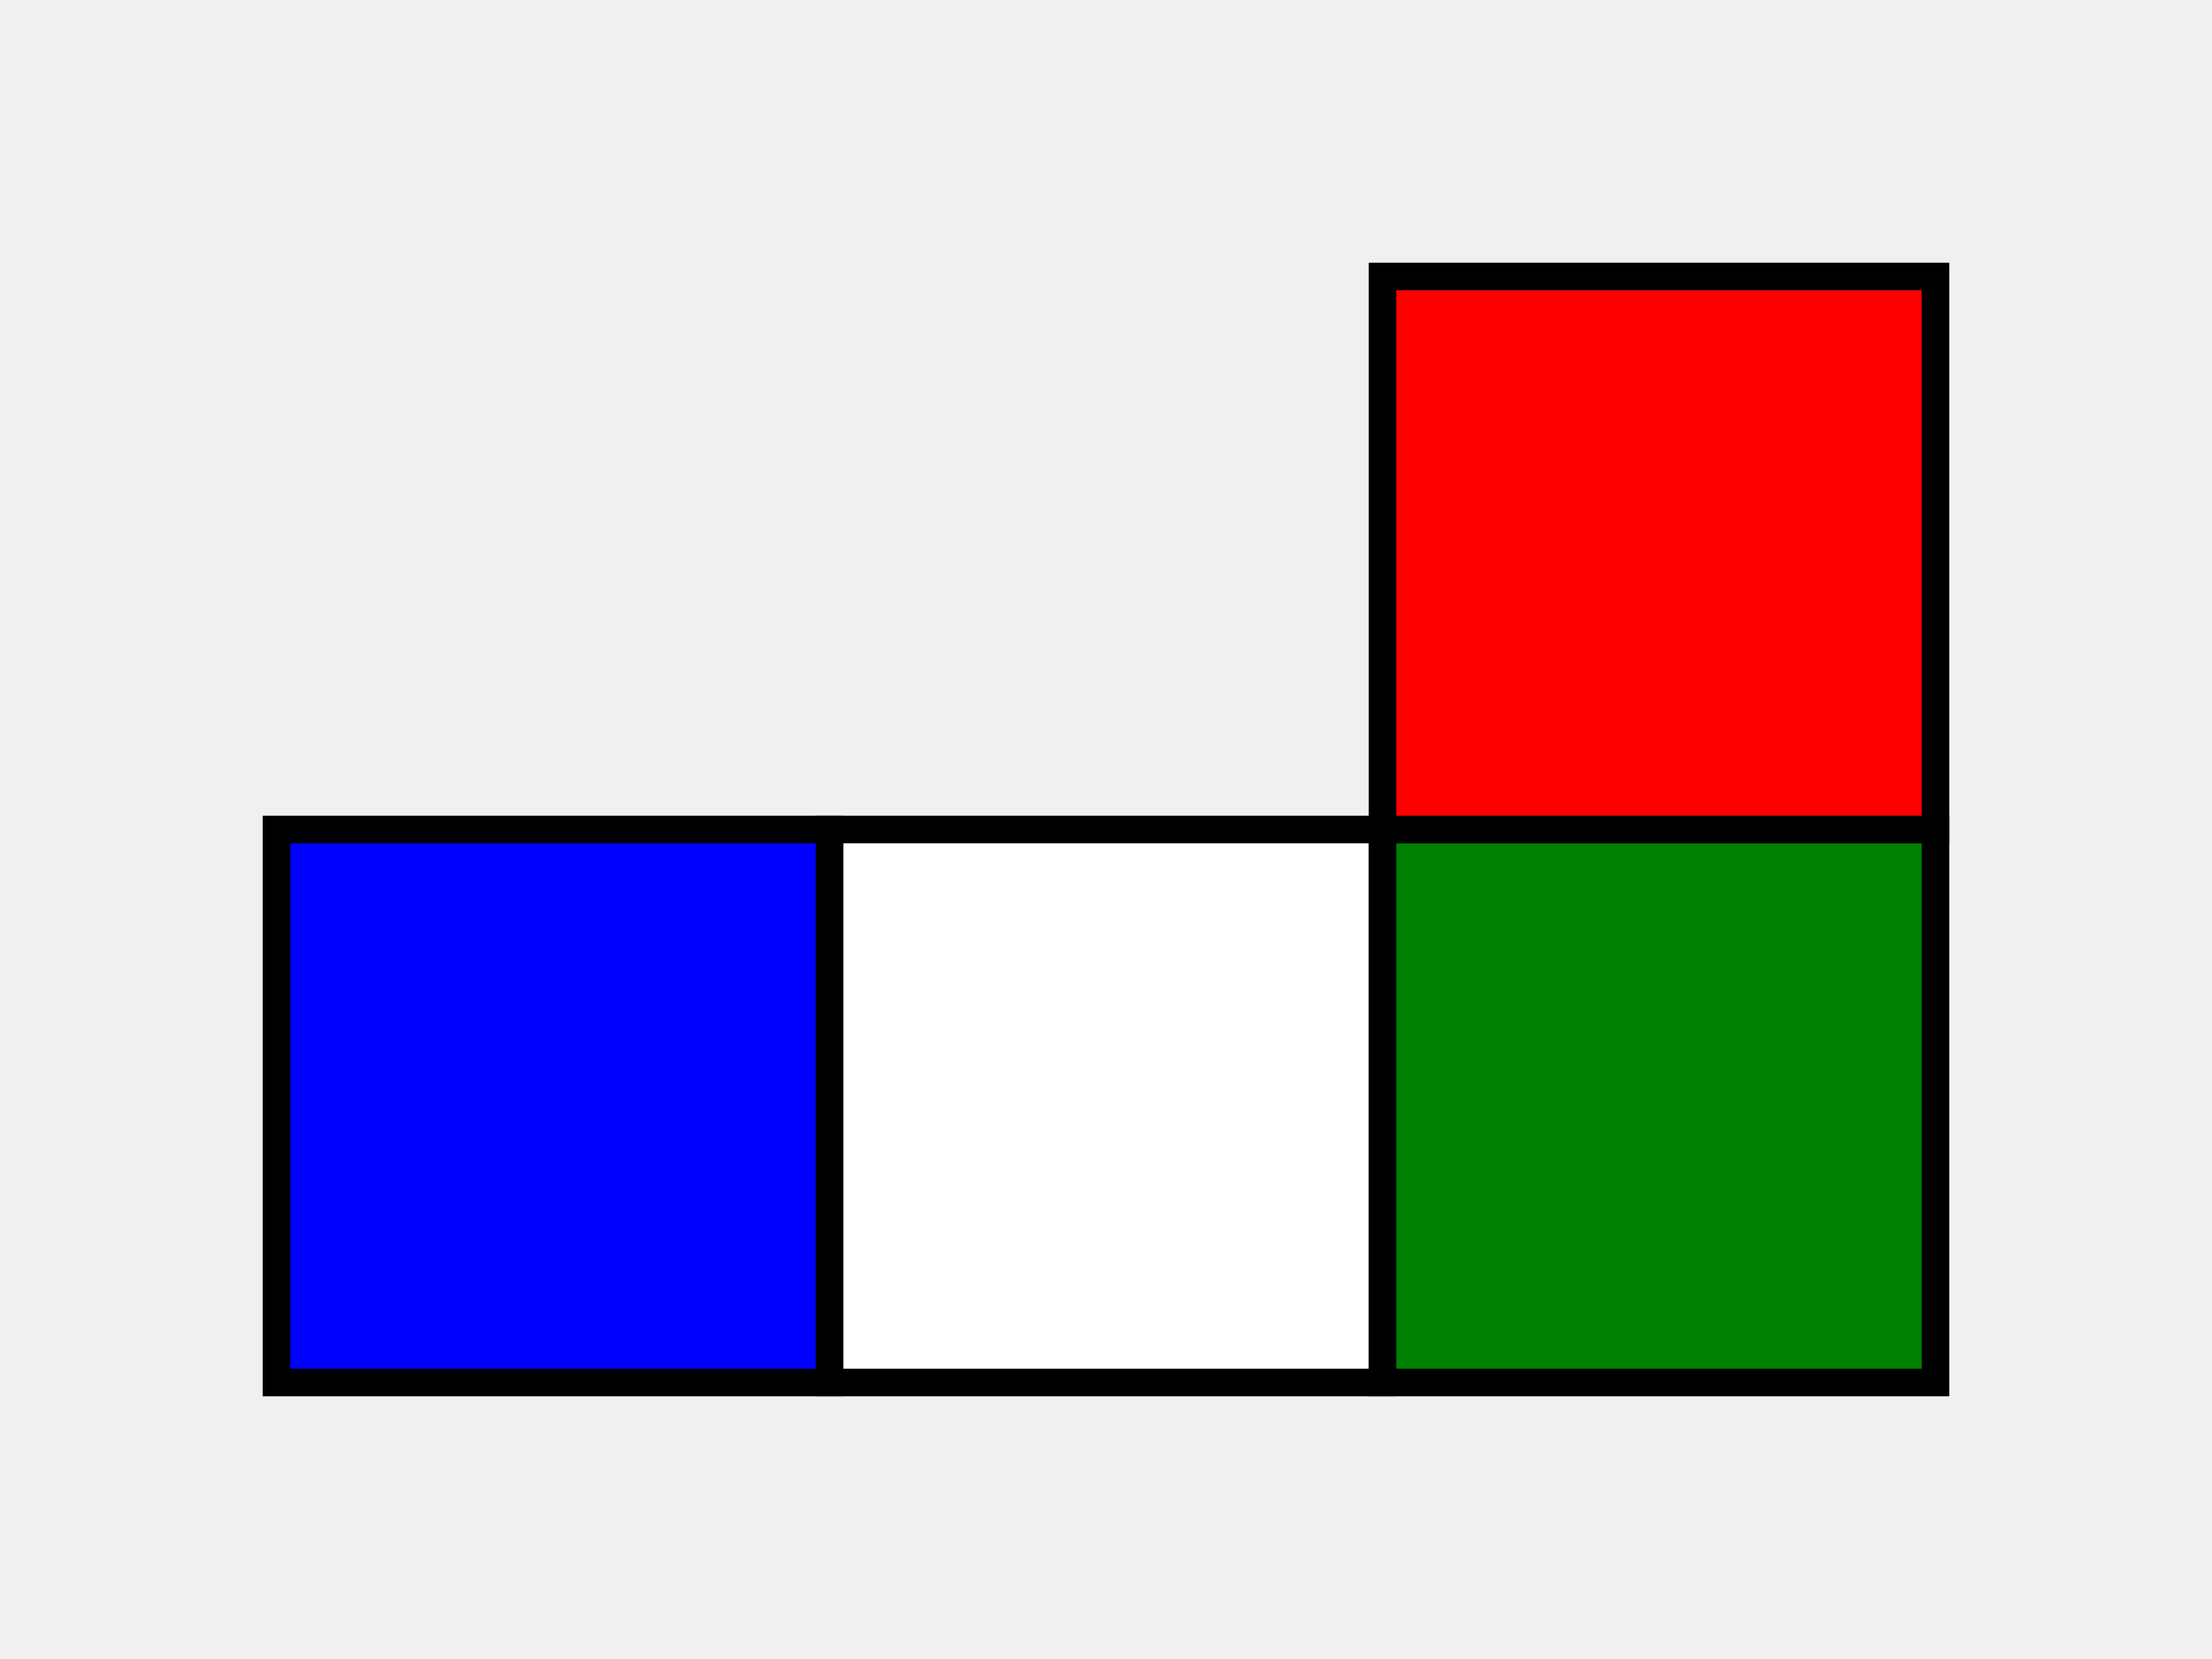
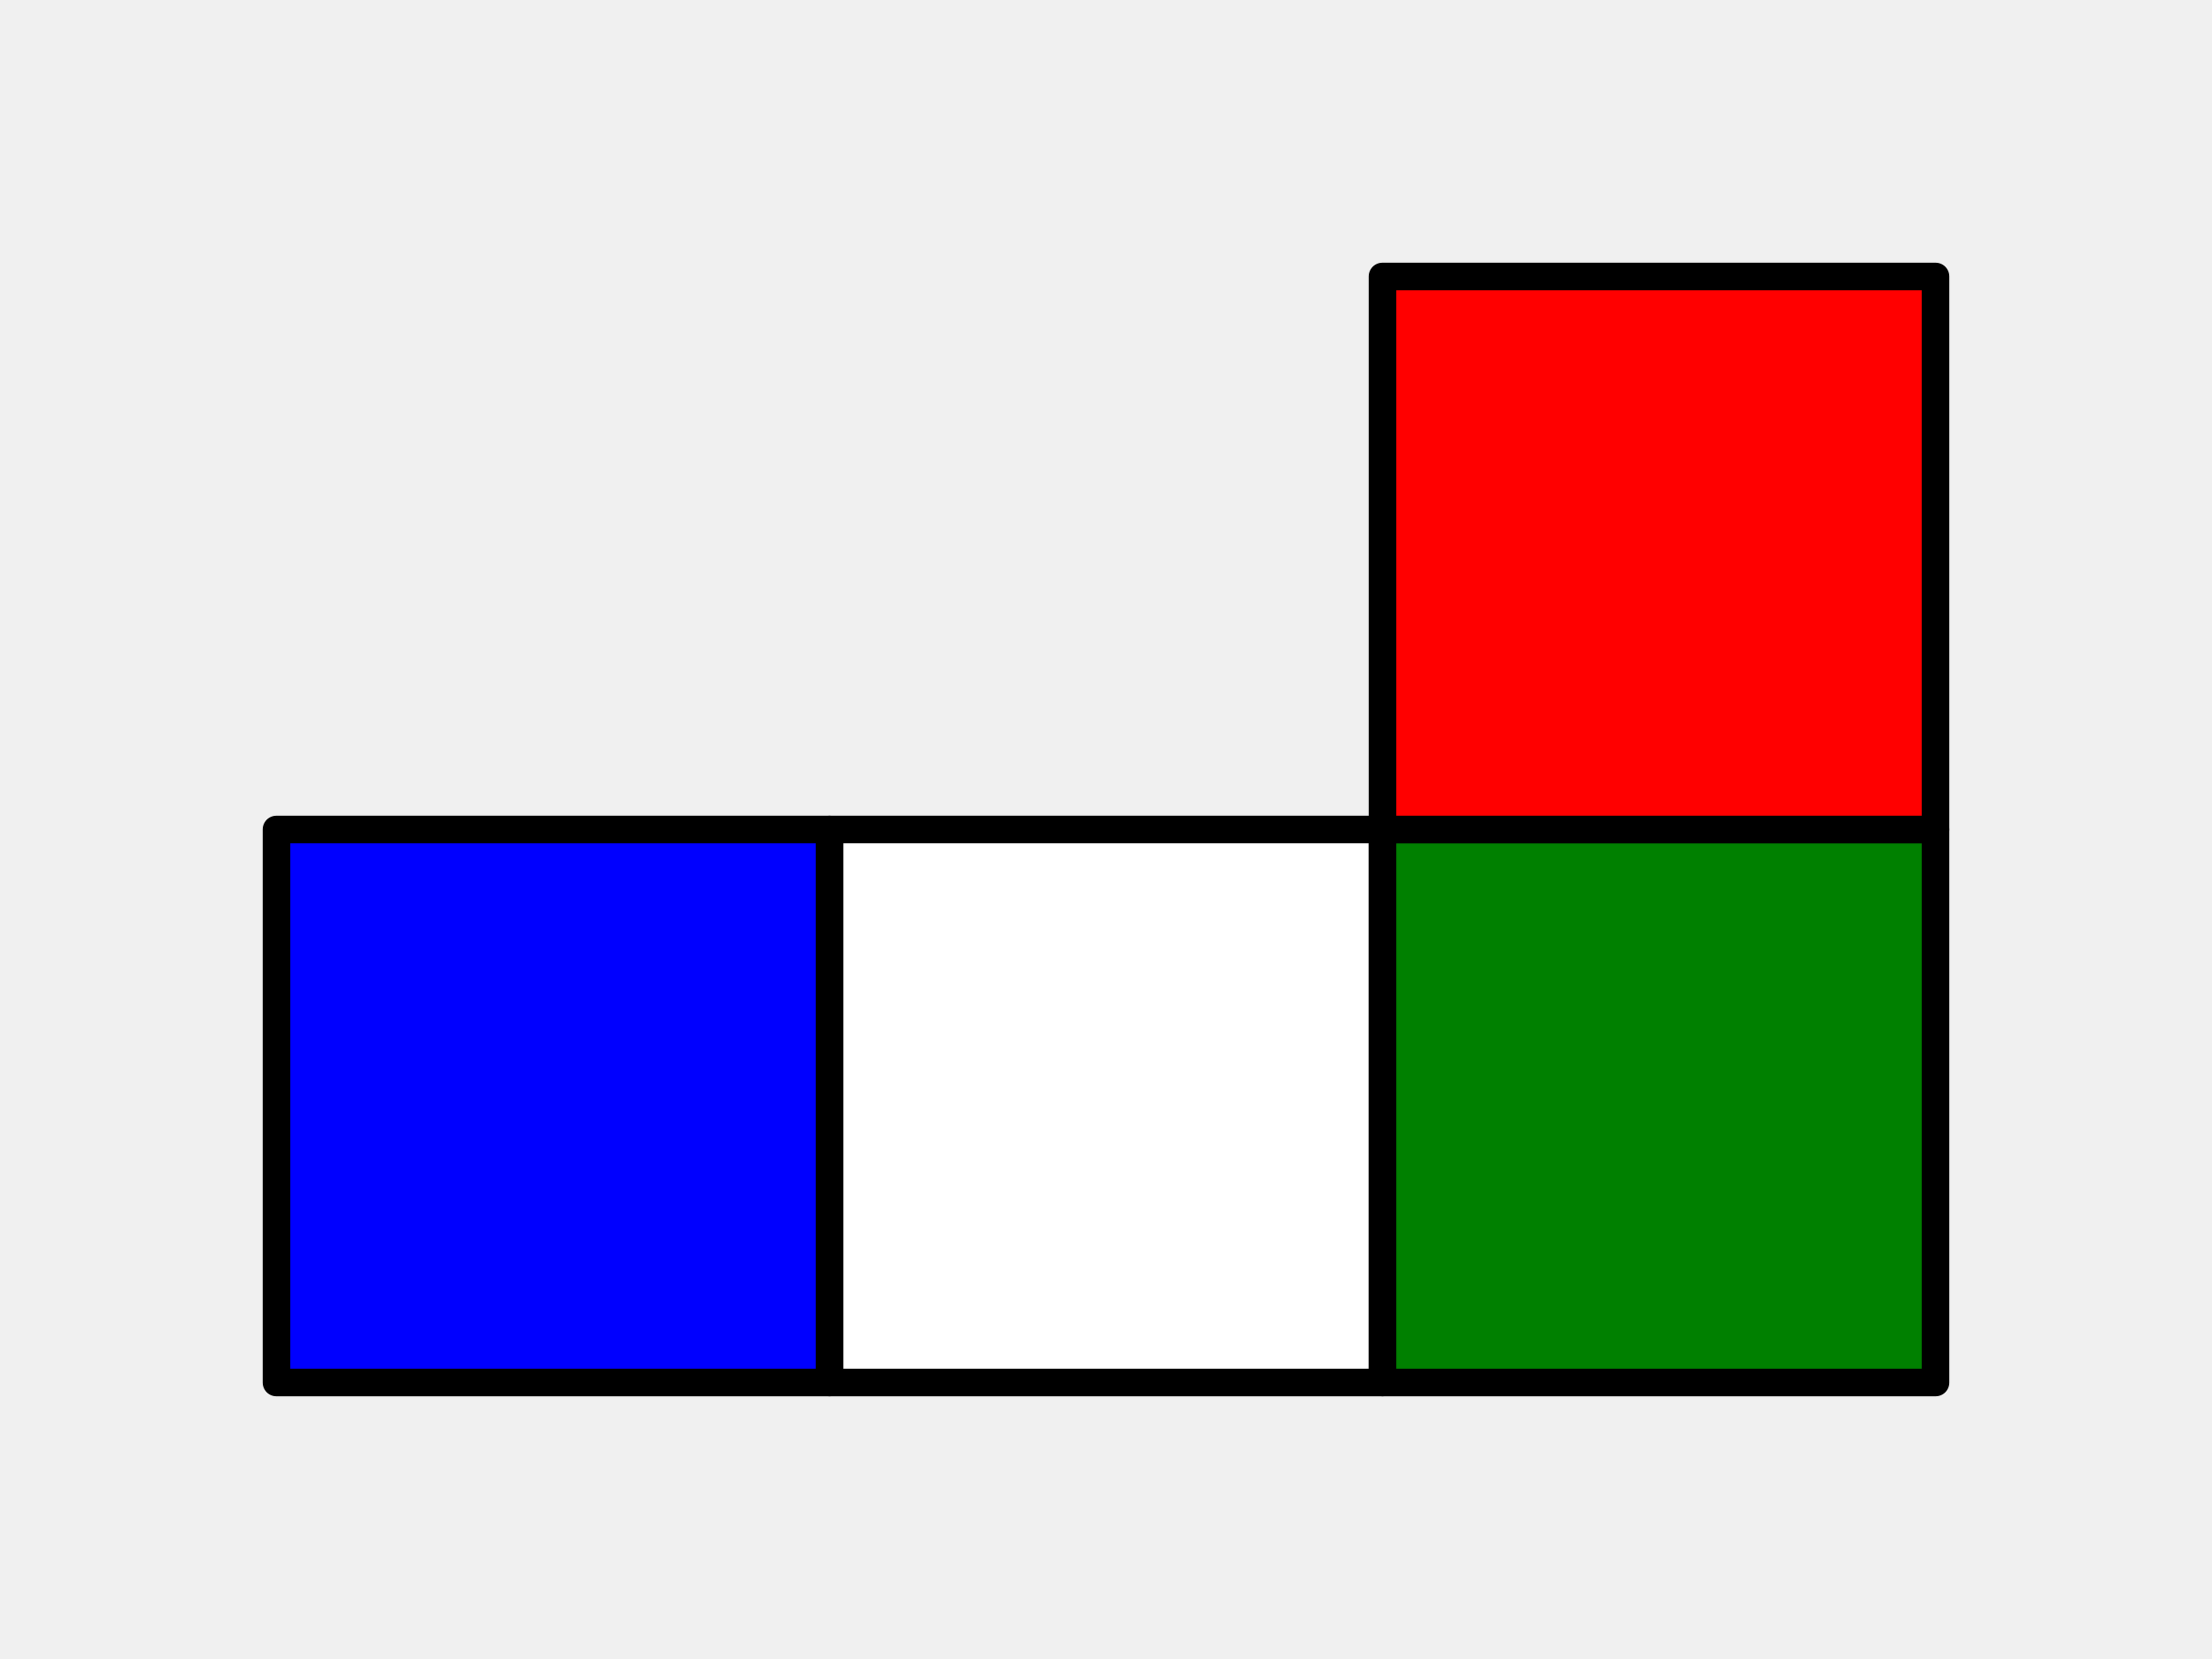
<svg xmlns="http://www.w3.org/2000/svg" version="1.1" width="40mm" height="30mm" viewBox="-5 -5 40 30">
  <style>
  
    svg { background: none; }
+     svg * { stroke-linecap: round; stroke-linejoin: round; }
    rect, circle, ellipse, polygon { stroke-width: 0.5; fill: white; stroke: black; }
    line, polyline, path { stroke-width: 0.5; fill: none; stroke: black; }
+     text, tspan { stroke-width: 0; font-family: sans-serif; font-size: 3px; fill: black; paint-order: stroke; stroke: white; }
  
  </style>
  <rect id="base" x="10" y="10" width="10" height="10" margin="3 1" />
  <rect x="0" y="10" width="10" height="10" style="fill:blue" />
  <rect x="20" y="10" width="10" height="10" style="fill:green" />
  <rect x="20" y="0" width="10" height="10" style="fill:red" />
</svg>
